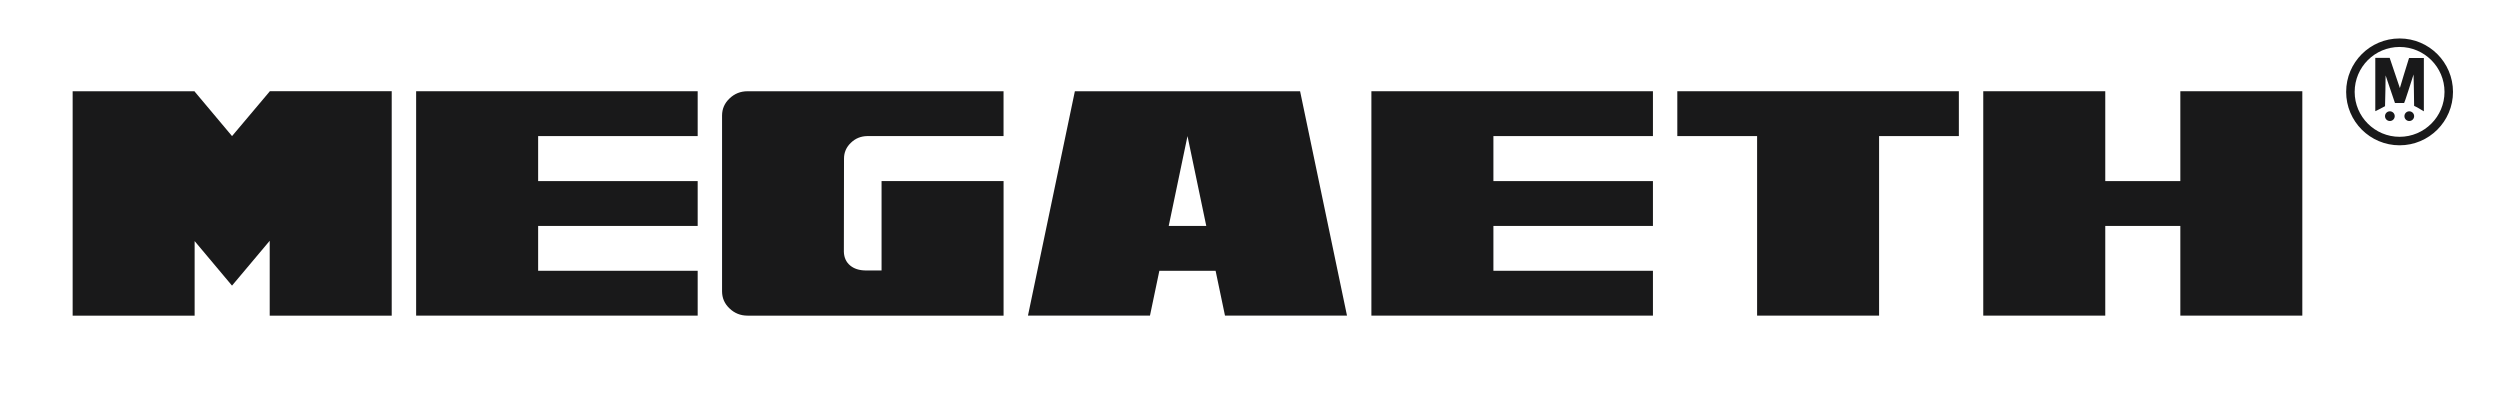
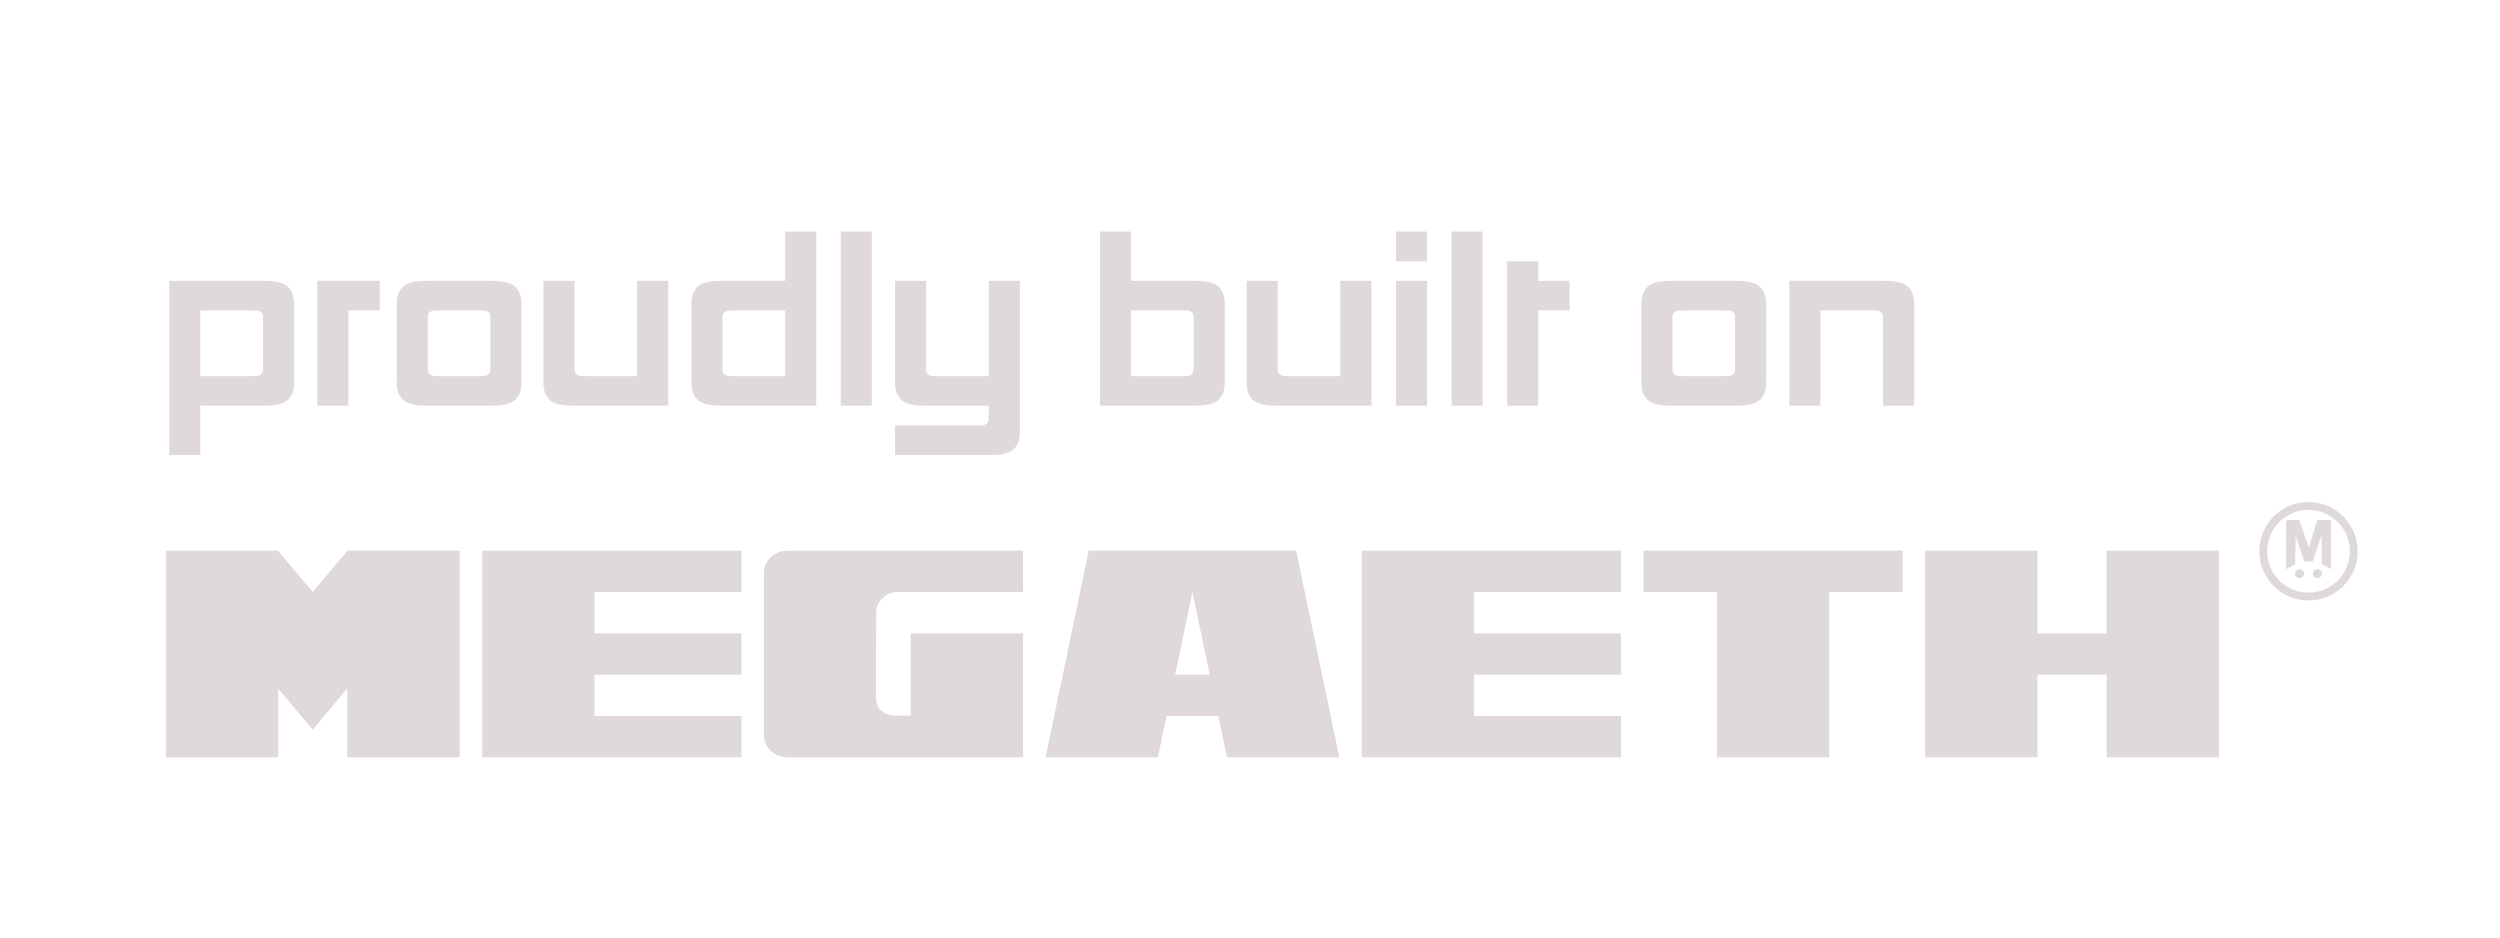
- <svg xmlns="http://www.w3.org/2000/svg" width="585" height="93" viewBox="0 0 585 93" fill="none">
-   <path d="M563.769 28.319C564.399 28.319 564.907 27.81 564.907 27.182C564.907 26.555 564.399 26.046 563.769 26.046C563.144 26.046 562.635 26.555 562.635 27.182C562.635 27.81 563.144 28.319 563.769 28.319Z" fill="#19191A" />
-   <path d="M559.228 28.319C559.859 28.319 560.365 27.81 560.365 27.182C560.365 26.555 559.859 26.046 559.228 26.046C558.602 26.046 558.092 26.555 558.092 27.182C558.092 27.81 558.602 28.319 559.228 28.319Z" fill="#19191A" />
-   <path d="M555.848 13.545H559.184C559.811 15.315 561.449 20.331 561.569 20.61C561.599 20.47 563.249 15.005 563.715 13.576H567.182V26.045C566.752 25.797 566.321 25.548 565.855 25.268C565.532 25.098 565.233 24.911 564.904 24.772C564.875 22.349 564.845 19.942 564.773 17.427C564.307 18.871 562.699 23.964 562.567 24.104H560.421C560.421 24.104 558.335 17.924 558.233 17.644C558.203 20.02 558.174 22.396 558.096 24.849C556.817 25.532 556.057 25.921 555.818 26.014V13.545H555.848Z" fill="#19191A" />
-   <path d="M561.503 10.988C567.288 10.988 572.015 15.699 572.015 21.5C572.015 27.301 567.305 32.012 561.503 32.012C555.701 32.012 550.991 27.301 550.991 21.5C550.991 15.699 555.701 10.988 561.503 10.988ZM561.503 9C554.596 9 549 14.595 549 21.5C549 28.405 554.596 34 561.503 34C568.404 34 574 28.405 574 21.5C574 14.595 568.404 9 561.503 9Z" fill="#19191A" />
-   <path d="M91.661 21.353V73.859H63.111V56.342L54.291 66.835L45.544 56.415V73.859H17V21.353H45.55V21.427L54.297 31.846L63.117 21.387V21.347H91.668L91.661 21.353Z" fill="#19191A" />
-   <path d="M125.925 31.843V42.376H163.256V52.869H125.925V63.362H163.256V73.855H97.375V21.35H163.256V31.843H125.925Z" fill="#19191A" />
-   <path d="M234.829 21.347V31.84H202.953C201.437 31.866 200.155 32.387 199.107 33.414C198.032 34.435 197.498 35.669 197.498 37.11C197.498 37.156 197.485 44.434 197.465 58.937C197.511 60.277 197.999 61.338 198.927 62.118C199.828 62.872 201.023 63.266 202.512 63.286H206.285V42.373H234.835V73.859H174.923C173.288 73.859 171.885 73.299 170.717 72.178C169.549 71.084 168.961 69.743 168.961 68.156V27.057C168.961 25.469 169.549 24.135 170.717 23.034C171.885 21.914 173.288 21.353 174.923 21.353H234.835L234.829 21.347Z" fill="#19191A" />
-   <path d="M284.464 63.362H271.29L269.093 73.855H240.543L251.52 21.35H304.221L315.197 73.855H286.647L284.45 63.362H284.464ZM282.267 52.869L277.874 31.843L273.48 52.869H282.267Z" fill="#19191A" />
-   <path d="M349.457 31.843V42.376H386.787V52.869H349.457V63.362H386.787V73.855H320.906V21.35H386.787V31.843H349.457Z" fill="#19191A" />
-   <path d="M458.373 31.843H439.705V73.855H411.161V31.843H392.492V21.35H458.373V31.843Z" fill="#19191A" />
-   <path d="M538.743 21.35V73.855H510.199V52.869H492.632V73.855H464.082V21.35H492.632V42.376H510.199V21.35H538.743Z" fill="#19191A" />
+ <svg xmlns="http://www.w3.org/2000/svg" width="400" zoomAndPan="magnify" viewBox="0 0 300 112.5" height="150" preserveAspectRatio="xMidYMid meet" version="1.0">
+   <defs>
+     <g />
+   </defs>
+   <path fill="#dfd9d9" d="M 278.094 69.371 C 278.391 69.371 278.629 69.133 278.629 68.836 C 278.629 68.539 278.391 68.301 278.094 68.301 C 277.797 68.301 277.555 68.539 277.555 68.836 C 277.555 69.133 277.797 69.371 278.094 69.371 Z M 278.094 69.371 " fill-opacity="1" fill-rule="nonzero" />
+   <path fill="#dfd9d9" d="M 275.949 69.371 C 276.246 69.371 276.484 69.133 276.484 68.836 C 276.484 68.539 276.246 68.301 275.949 68.301 C 275.652 68.301 275.41 68.539 275.41 68.836 C 275.41 69.133 275.652 69.371 275.949 69.371 Z M 275.949 69.371 " fill-opacity="1" fill-rule="nonzero" />
+   <path fill="#dfd9d9" d="M 274.352 62.398 L 275.926 62.398 C 276.223 63.234 276.996 65.602 277.055 65.734 C 277.066 65.668 277.848 63.086 278.066 62.41 L 279.703 62.41 L 279.703 68.301 C 279.5 68.184 279.297 68.066 279.078 67.934 C 278.926 67.852 278.785 67.766 278.629 67.699 C 278.613 66.555 278.602 65.418 278.566 64.23 C 278.348 64.91 277.586 67.316 277.523 67.383 L 276.512 67.383 C 276.512 67.383 275.527 64.465 275.477 64.332 C 275.465 65.453 275.449 66.578 275.414 67.734 C 274.809 68.059 274.449 68.242 274.336 68.285 L 274.336 62.398 Z M 274.352 62.398 " fill-opacity="1" fill-rule="nonzero" />
+   <path fill="#dfd9d9" d="M 277.023 61.188 C 279.754 61.188 281.984 63.414 281.984 66.152 C 281.984 68.891 279.762 71.117 277.023 71.117 C 274.281 71.117 272.059 68.891 272.059 66.152 C 272.059 63.414 274.281 61.188 277.023 61.188 Z M 277.023 60.25 C 273.762 60.25 271.117 62.895 271.117 66.152 C 271.117 69.414 273.762 72.055 277.023 72.055 C 280.281 72.055 282.922 69.414 282.922 66.152 C 282.922 62.895 280.281 60.25 277.023 60.25 Z M 277.023 60.25 " fill-opacity="1" fill-rule="nonzero" />
+   <path fill="#dfd9d9" d="M 55.164 66.086 L 55.164 90.879 L 41.684 90.879 L 41.684 82.605 L 37.52 87.559 L 33.387 82.641 L 33.387 90.879 L 19.91 90.879 L 19.91 66.086 L 33.391 66.086 L 33.391 66.117 L 37.523 71.039 L 41.688 66.102 L 41.688 66.082 L 55.168 66.082 Z M 55.164 66.086 " fill-opacity="1" fill-rule="nonzero" />
+   <path fill="#dfd9d9" d="M 71.344 71.039 L 71.344 76.012 L 88.973 76.012 L 88.973 80.965 L 71.344 80.965 L 71.344 85.922 L 88.973 85.922 L 88.973 90.875 L 57.863 90.875 L 57.863 66.082 L 88.973 66.082 L 88.973 71.039 Z M 71.344 71.039 " fill-opacity="1" fill-rule="nonzero" />
+   <path fill="#dfd9d9" d="M 122.77 66.082 L 122.77 71.035 L 107.715 71.035 C 107 71.047 106.395 71.293 105.898 71.777 C 105.395 72.262 105.141 72.844 105.141 73.523 C 105.141 73.547 105.133 76.984 105.125 83.832 C 105.148 84.465 105.379 84.965 105.816 85.332 C 106.242 85.688 106.805 85.875 107.508 85.883 L 109.289 85.883 L 109.289 76.008 L 122.77 76.008 L 122.77 90.879 L 94.48 90.879 C 93.707 90.879 93.047 90.613 92.496 90.082 C 91.941 89.566 91.664 88.934 91.664 88.184 L 91.664 68.777 C 91.664 68.027 91.941 67.398 92.496 66.879 C 93.047 66.348 93.707 66.086 94.48 66.086 L 122.77 66.086 Z M 122.77 66.082 " fill-opacity="1" fill-rule="nonzero" />
+   <path fill="#dfd9d9" d="M 146.207 85.922 L 139.984 85.922 L 138.949 90.875 L 125.465 90.875 L 130.648 66.082 L 155.535 66.082 L 160.719 90.875 L 147.234 90.875 L 146.199 85.922 Z M 145.168 80.965 L 143.094 71.039 L 141.02 80.965 Z M 145.168 80.965 " fill-opacity="1" fill-rule="nonzero" />
+   <path fill="#dfd9d9" d="M 176.895 71.039 L 176.895 76.012 L 194.523 76.012 L 194.523 80.965 L 176.895 80.965 L 176.895 85.922 L 194.523 85.922 L 194.523 90.875 L 163.414 90.875 L 163.414 66.082 L 194.523 66.082 L 194.523 71.039 Z M 176.895 71.039 " fill-opacity="1" fill-rule="nonzero" />
+   <path fill="#dfd9d9" d="M 228.324 71.039 L 219.508 71.039 L 219.508 90.875 L 206.031 90.875 L 206.031 71.039 L 197.215 71.039 L 197.215 66.082 L 228.324 66.082 Z M 228.324 71.039 " fill-opacity="1" fill-rule="nonzero" />
+   <path fill="#dfd9d9" d="M 266.273 66.082 L 266.273 90.875 L 252.797 90.875 L 252.797 80.965 L 244.5 80.965 L 244.5 90.875 L 231.02 90.875 L 231.02 66.082 L 244.5 66.082 L 244.5 76.012 L 252.797 76.012 L 252.797 66.082 Z M 266.273 66.082 " fill-opacity="1" fill-rule="nonzero" />
+   <g fill="#dfd9d9" fill-opacity="1">
+     <g transform="translate(18.84592, 48.68075)">
+       <g>
+         <path d="M 1.473 -14.977 L 1.473 5.922 L 5.199 5.922 L 5.199 0 L 12.688 0 C 14.633 0 16.449 -0.188 16.449 -2.82 L 16.449 -12.156 C 16.449 -14.789 14.633 -14.977 12.688 -14.977 Z M 12.719 -4.449 C 12.719 -3.57 12.188 -3.539 11.34 -3.539 L 5.199 -3.539 L 5.199 -11.438 L 11.34 -11.438 C 12.188 -11.438 12.719 -11.406 12.719 -10.527 Z M 12.719 -4.449 " />
+       </g>
+     </g>
+   </g>
+   <g fill="#dfd9d9" fill-opacity="1">
+     <g transform="translate(36.60752, 48.68075)">
+       <g>
+         <path d="M 8.961 -11.438 L 8.961 -14.977 L 1.473 -14.977 L 1.473 0 L 5.199 0 L 5.199 -11.438 Z M 8.961 -11.438 " />
+       </g>
+     </g>
+   </g>
+   <g fill="#dfd9d9" fill-opacity="1">
+     <g transform="translate(46.28713, 48.68075)">
+       <g>
+         <path d="M 16.293 -12.156 C 16.293 -14.789 14.477 -14.977 12.531 -14.977 L 5.074 -14.977 C 3.133 -14.977 1.316 -14.789 1.316 -12.156 L 1.316 -2.82 C 1.316 -0.188 3.133 0 5.074 0 L 12.531 0 C 14.477 0 16.293 -0.188 16.293 -2.82 Z M 5.043 -10.527 C 5.043 -11.406 5.578 -11.438 6.422 -11.438 L 11.184 -11.438 C 12.031 -11.438 12.562 -11.406 12.562 -10.527 L 12.562 -4.449 C 12.562 -3.57 12.031 -3.539 11.184 -3.539 L 6.422 -3.539 C 5.578 -3.539 5.043 -3.57 5.043 -4.449 Z M 5.043 -10.527 " />
+       </g>
+     </g>
+   </g>
+   <g fill="#dfd9d9" fill-opacity="1">
+     <g transform="translate(63.89211, 48.68075)">
+       <g>
+         <path d="M 5.043 -14.977 L 1.316 -14.977 L 1.316 -2.82 C 1.316 -0.188 3.133 0 5.074 0 L 16.293 0 L 16.293 -14.977 L 12.562 -14.977 L 12.562 -3.539 L 6.422 -3.539 C 5.578 -3.539 5.043 -3.57 5.043 -4.449 Z M 5.043 -14.977 " />
+       </g>
+     </g>
+   </g>
+   <g fill="#dfd9d9" fill-opacity="1">
+     <g transform="translate(81.65372, 48.68075)">
+       <g>
+         <path d="M 16.293 0 L 16.293 -20.898 L 12.562 -20.898 L 12.562 -14.977 L 5.074 -14.977 C 3.133 -14.977 1.316 -14.789 1.316 -12.156 L 1.316 -2.82 C 1.316 -0.188 3.133 0 5.074 0 Z M 5.043 -10.527 C 5.043 -11.406 5.578 -11.438 6.422 -11.438 L 12.562 -11.438 L 12.562 -3.539 L 6.422 -3.539 C 5.578 -3.539 5.043 -3.57 5.043 -4.449 Z M 5.043 -10.527 " />
+       </g>
+     </g>
+   </g>
+   <g fill="#dfd9d9" fill-opacity="1">
+     <g transform="translate(99.41532, 48.68075)">
+       <g>
+         <path d="M 5.199 0 L 5.199 -20.898 L 1.473 -20.898 L 1.473 0 Z M 5.199 0 " />
+       </g>
+     </g>
+   </g>
+   <g fill="#dfd9d9" fill-opacity="1">
+     <g transform="translate(106.0877, 48.68075)">
+       <g>
+         <path d="M 1.316 -2.82 C 1.316 -0.188 3.133 0 5.074 0 L 12.562 0 L 12.562 1.473 C 12.562 2.352 12.031 2.383 11.184 2.383 L 1.316 2.383 L 1.316 5.922 L 12.531 5.922 C 14.477 5.922 16.293 5.734 16.293 3.102 L 16.293 -14.977 L 12.562 -14.977 L 12.562 -3.539 L 6.422 -3.539 C 5.578 -3.539 5.043 -3.57 5.043 -4.449 L 5.043 -14.977 L 1.316 -14.977 Z M 1.316 -2.82 " />
+       </g>
+     </g>
+   </g>
+   <g fill="#dfd9d9" fill-opacity="1">
+     <g transform="translate(123.8493, 48.68075)">
+       <g />
+     </g>
+   </g>
+   <g fill="#dfd9d9" fill-opacity="1">
+     <g transform="translate(130.5216, 48.68075)">
+       <g>
+         <path d="M 12.688 0 C 14.633 0 16.449 -0.188 16.449 -2.82 L 16.449 -12.156 C 16.449 -14.789 14.633 -14.977 12.688 -14.977 L 5.199 -14.977 L 5.199 -20.898 L 1.473 -20.898 L 1.473 0 Z M 12.719 -4.449 C 12.719 -3.57 12.188 -3.539 11.34 -3.539 L 5.199 -3.539 L 5.199 -11.438 L 11.34 -11.438 C 12.188 -11.438 12.719 -11.406 12.719 -10.527 Z M 12.719 -4.449 " />
+       </g>
+     </g>
+   </g>
+   <g fill="#dfd9d9" fill-opacity="1">
+     <g transform="translate(148.2832, 48.68075)">
+       <g>
+         <path d="M 5.043 -14.977 L 1.316 -14.977 L 1.316 -2.82 C 1.316 -0.188 3.133 0 5.074 0 L 16.293 0 L 16.293 -14.977 L 12.562 -14.977 L 12.562 -3.539 L 6.422 -3.539 C 5.578 -3.539 5.043 -3.57 5.043 -4.449 Z M 5.043 -14.977 " />
+       </g>
+     </g>
+   </g>
+   <g fill="#dfd9d9" fill-opacity="1">
+     <g transform="translate(166.0448, 48.68075)">
+       <g>
+         <path d="M 5.199 -17.324 L 5.199 -20.898 L 1.473 -20.898 L 1.473 -17.324 Z M 5.199 0 L 5.199 -14.977 L 1.473 -14.977 L 1.473 0 Z M 5.199 0 " />
+       </g>
+     </g>
+   </g>
+   <g fill="#dfd9d9" fill-opacity="1">
+     <g transform="translate(172.7172, 48.68075)">
+       <g>
+         <path d="M 5.199 0 L 5.199 -20.898 L 1.473 -20.898 L 1.473 0 Z M 5.199 0 " />
+       </g>
+     </g>
+   </g>
+   <g fill="#dfd9d9" fill-opacity="1">
+     <g transform="translate(179.3895, 48.68075)">
+       <g>
+         <path d="M 8.961 -11.438 L 8.961 -14.977 L 5.199 -14.977 L 5.199 -17.324 L 1.473 -17.324 L 1.473 0 L 5.199 0 L 5.199 -11.438 Z M 8.961 -11.438 " />
+       </g>
+     </g>
+   </g>
+   <g fill="#dfd9d9" fill-opacity="1">
+     <g transform="translate(188.9752, 48.68075)">
+       <g />
+     </g>
+   </g>
+   <g fill="#dfd9d9" fill-opacity="1">
+     <g transform="translate(195.6475, 48.68075)">
+       <g>
+         <path d="M 16.293 -12.156 C 16.293 -14.789 14.477 -14.977 12.531 -14.977 L 5.074 -14.977 C 3.133 -14.977 1.316 -14.789 1.316 -12.156 L 1.316 -2.82 C 1.316 -0.188 3.133 0 5.074 0 L 12.531 0 C 14.477 0 16.293 -0.188 16.293 -2.82 Z M 5.043 -10.527 C 5.043 -11.406 5.578 -11.438 6.422 -11.438 L 11.184 -11.438 C 12.031 -11.438 12.562 -11.406 12.562 -10.527 L 12.562 -4.449 C 12.562 -3.57 12.031 -3.539 11.184 -3.539 L 6.422 -3.539 C 5.578 -3.539 5.043 -3.57 5.043 -4.449 Z M 5.043 -10.527 " />
+       </g>
+     </g>
+   </g>
+   <g fill="#dfd9d9" fill-opacity="1">
+     <g transform="translate(213.2525, 48.68075)">
+       <g>
+         <path d="M 12.719 0 L 16.449 0 L 16.449 -12.156 C 16.449 -14.789 14.633 -14.977 12.688 -14.977 L 1.473 -14.977 L 1.473 0 L 5.199 0 L 5.199 -11.438 L 11.34 -11.438 C 12.188 -11.438 12.719 -11.406 12.719 -10.527 Z M 12.719 0 " />
+       </g>
+     </g>
+   </g>
</svg>
